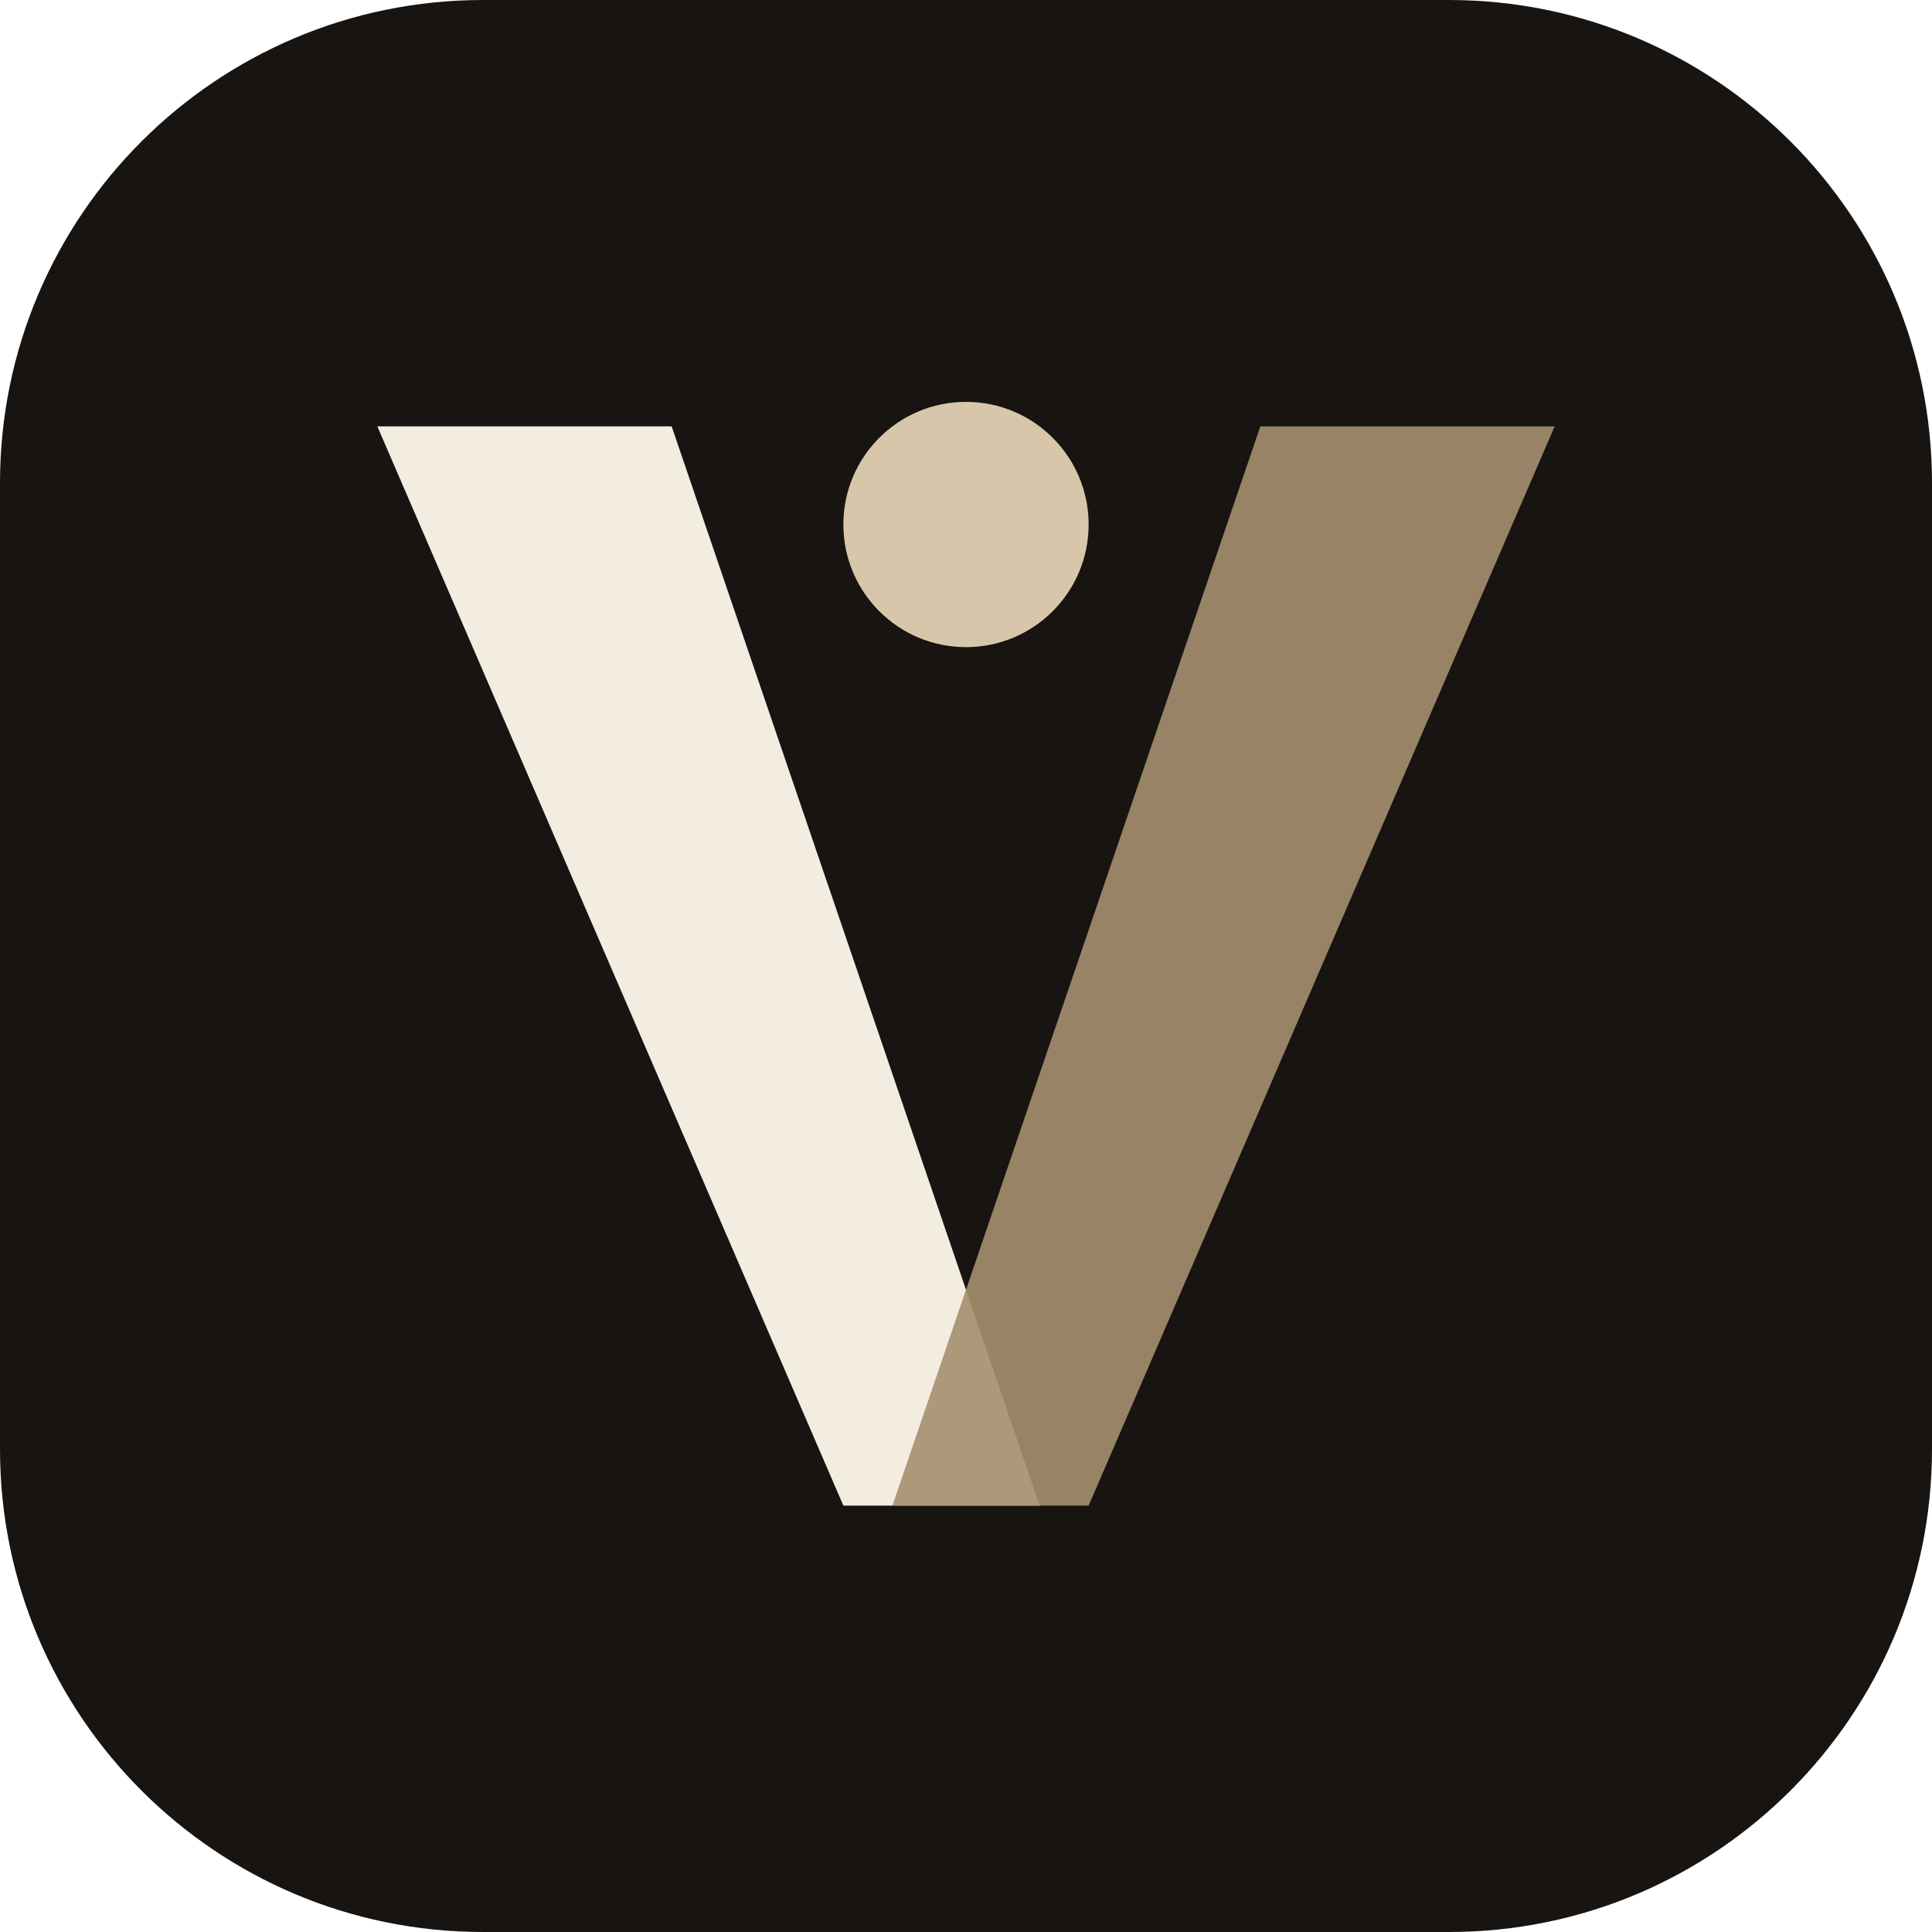
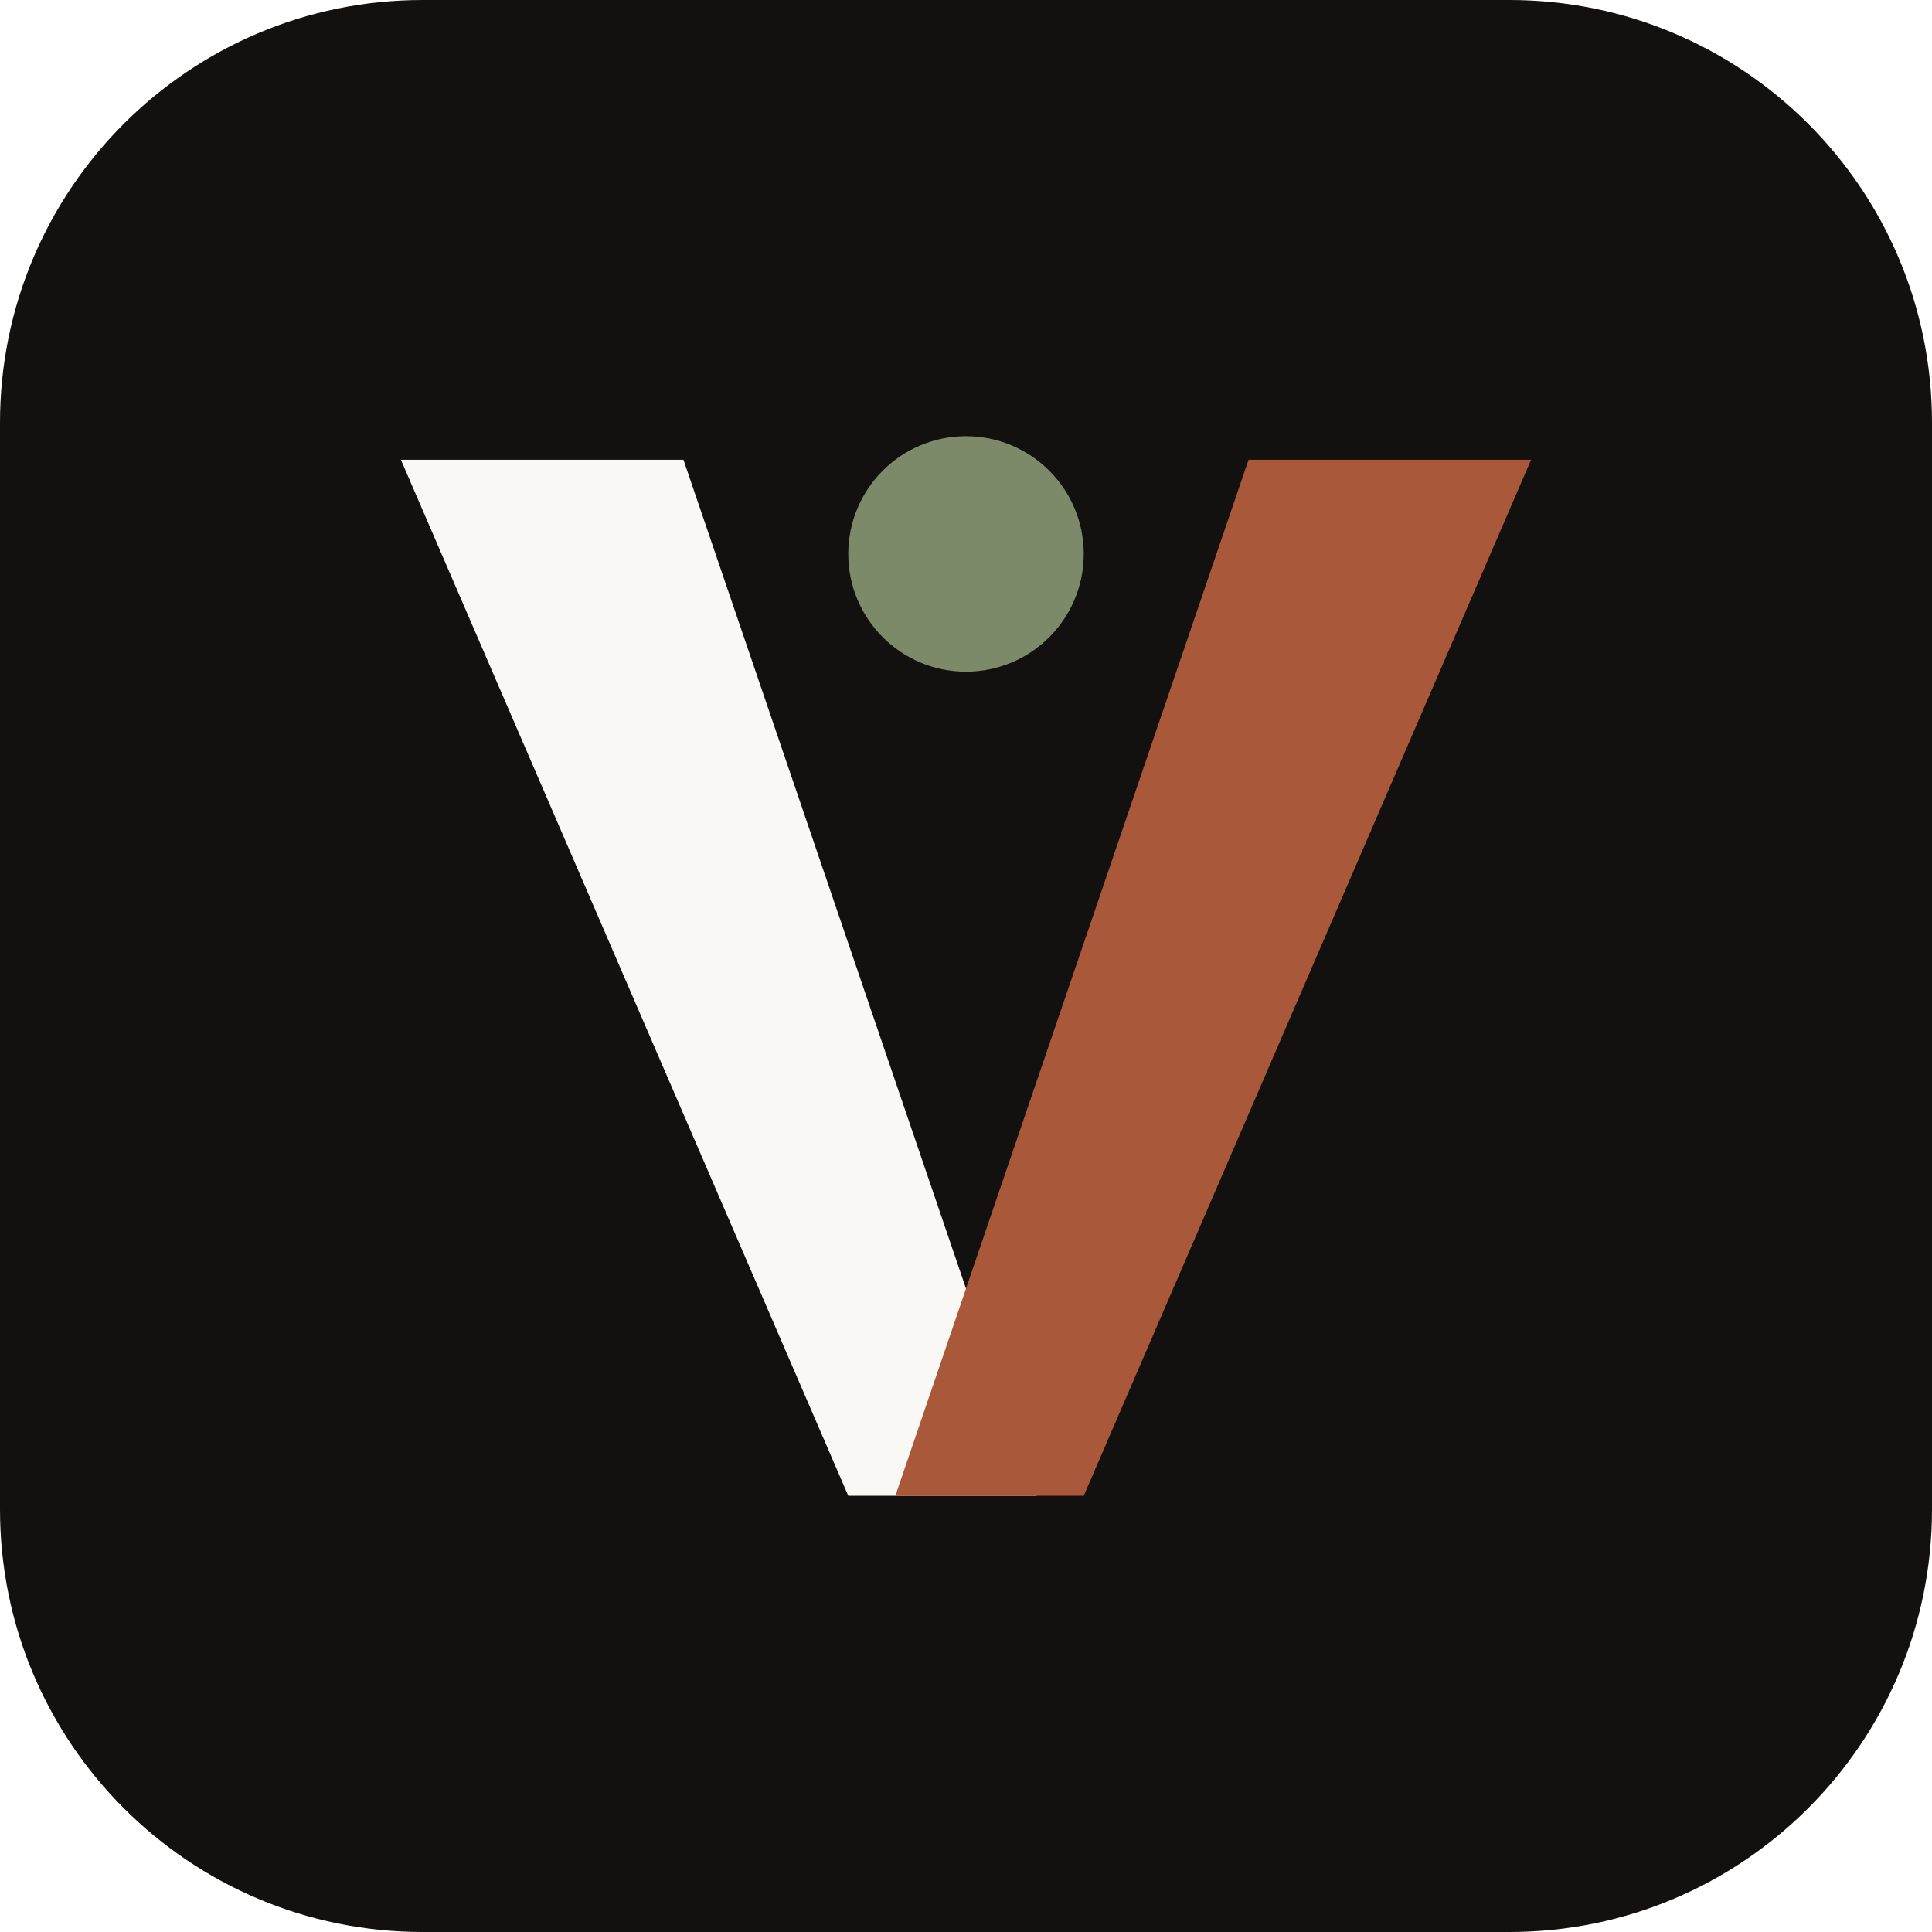
<svg xmlns="http://www.w3.org/2000/svg" viewBox="0 0 64 64">
-   <rect width="64" height="64" rx="16" fill="#171411" />
-   <g transform="translate(6 6) scale(.8125)">
-     <path d="M8 10h12l15 44h-8z" fill="#f3ece1" />
-     <path d="M56 10H44L29 54h8z" fill="#a68f6f" opacity=".9" />
-     <circle cx="32" cy="14" r="5" fill="#d8c6aa" />
+   <rect width="64" height="64" rx="14" fill="#121110" />
+   <g transform="translate(32 32) scale(.78) translate(-32 -31.5)">
+     <path d="M8 10h12l15 44h-8z" fill="#faf8f4" />
+     <path d="M56 10H44L29 54h8z" fill="#a9583a" />
+     <circle cx="32" cy="14" r="5" fill="#7d8a6a" />
  </g>
</svg>
